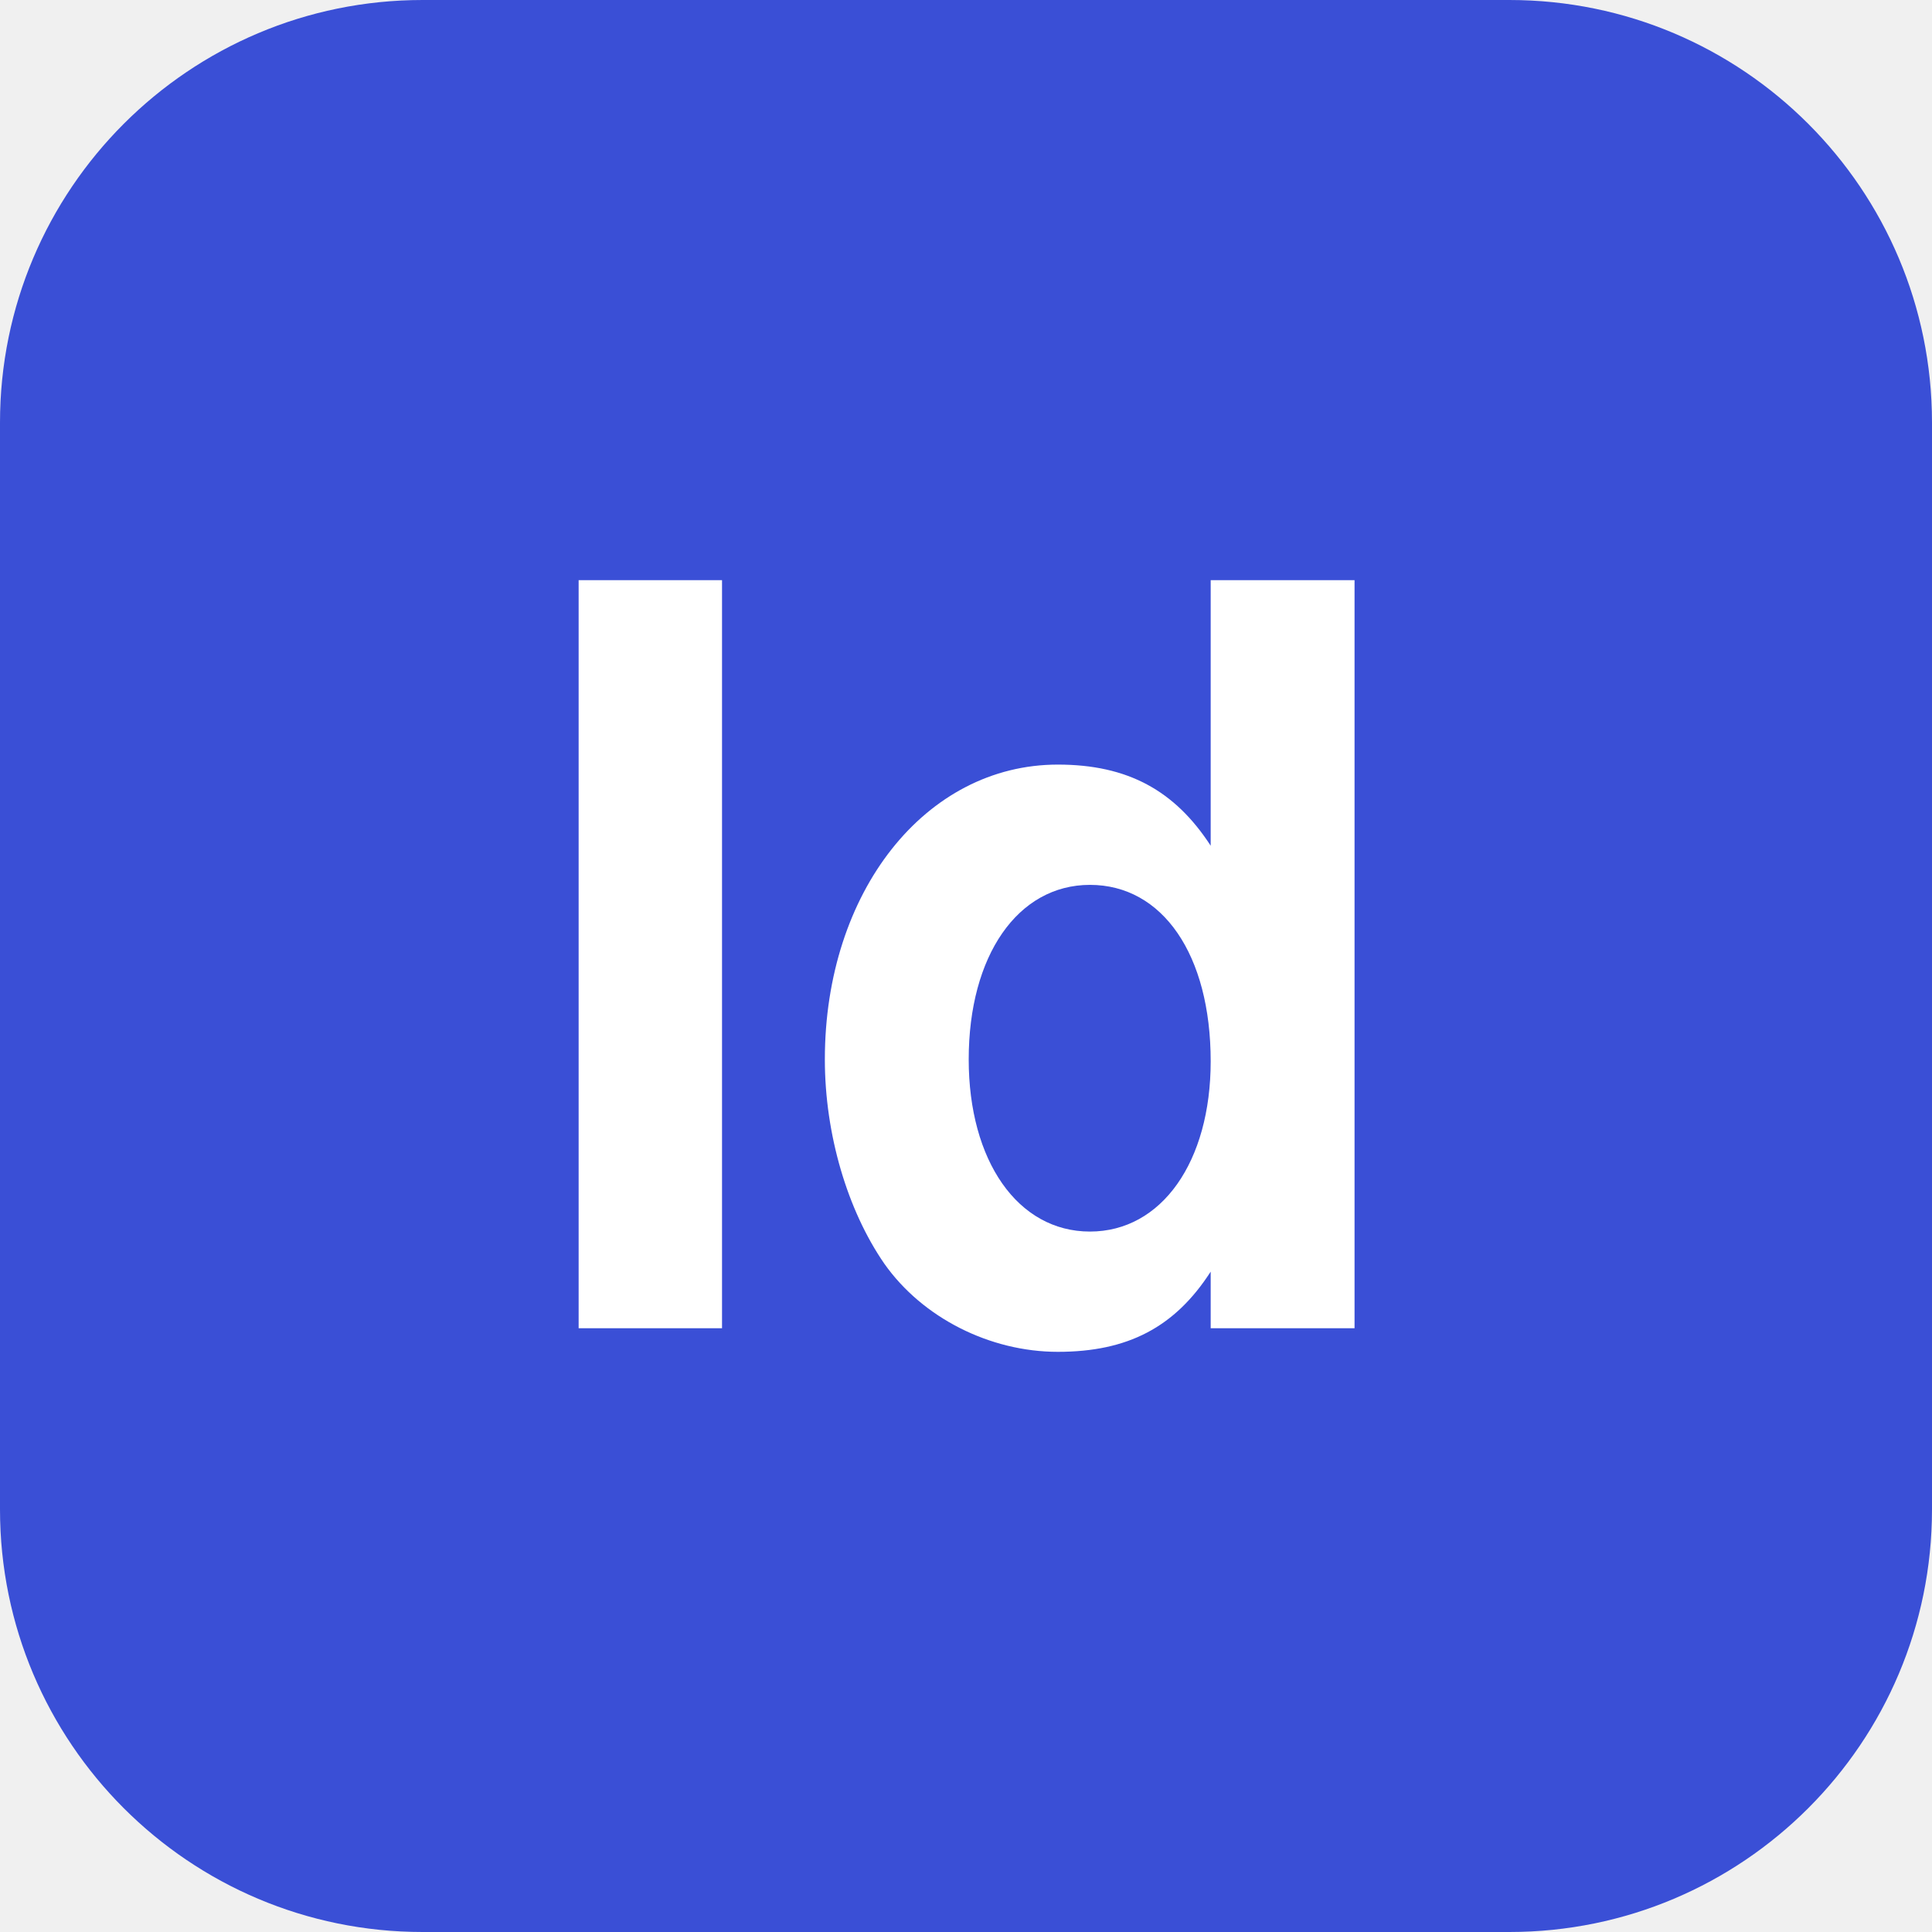
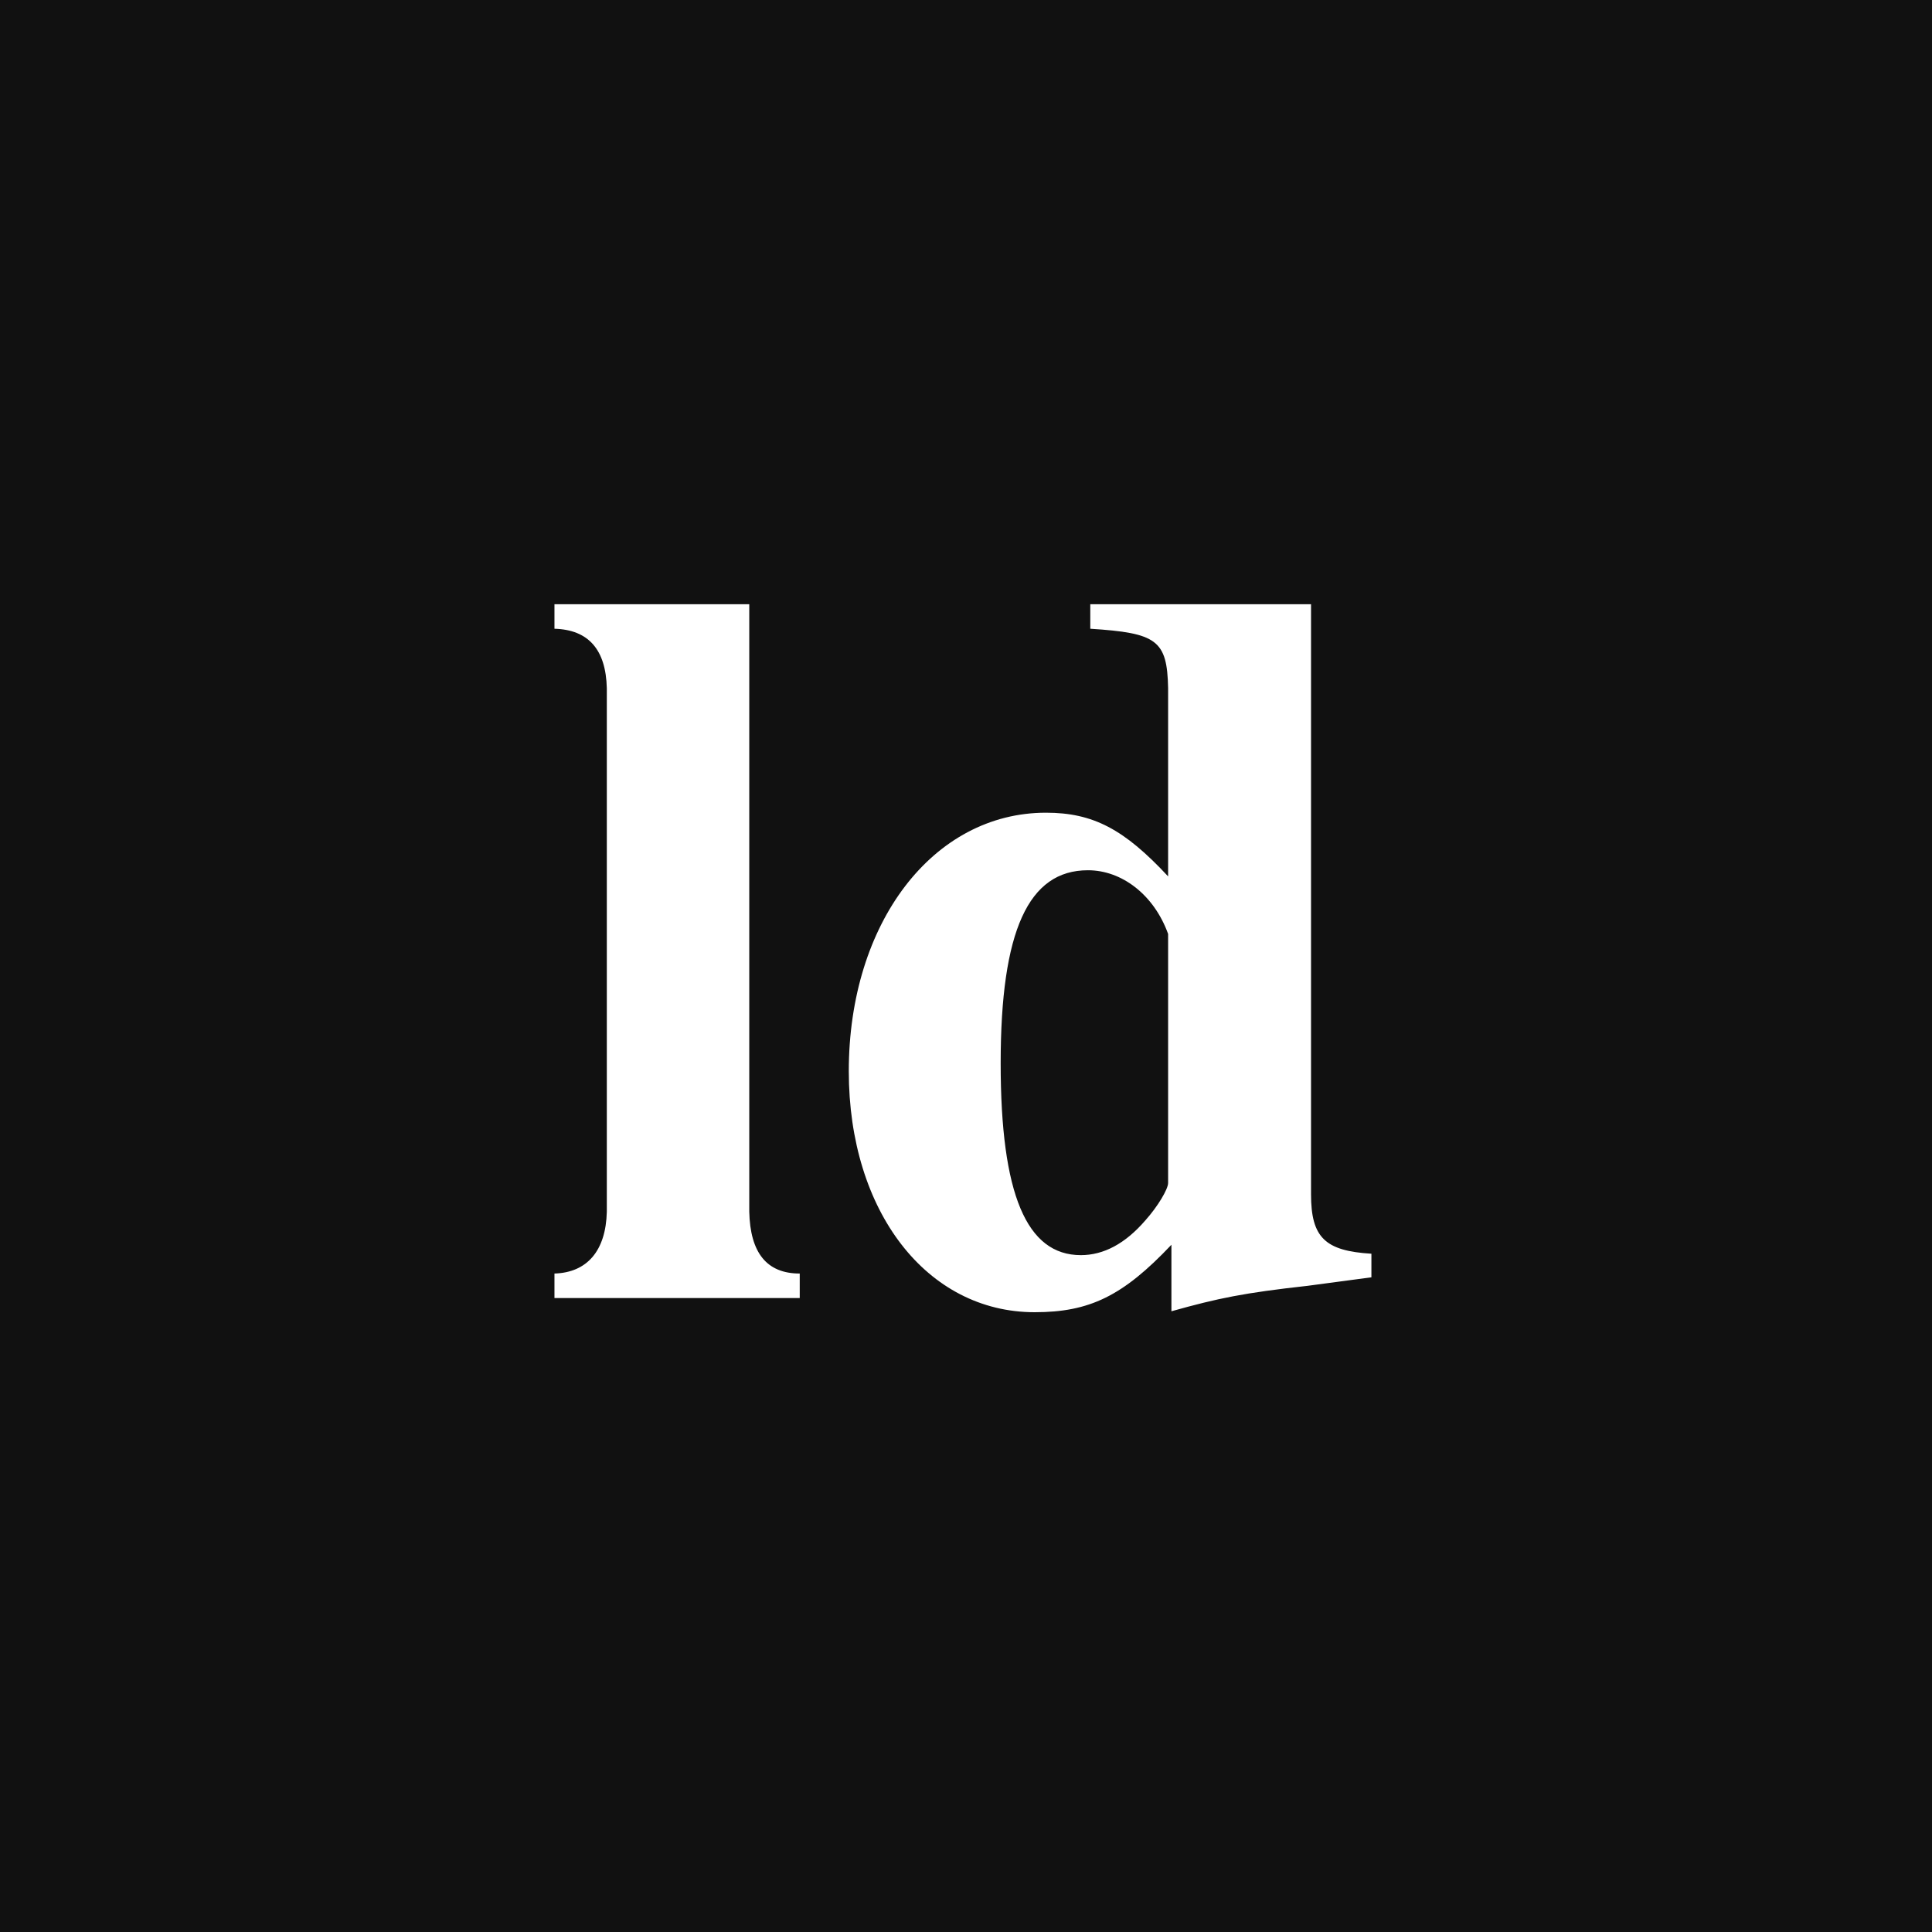
<svg xmlns="http://www.w3.org/2000/svg" viewBox="0 0 64 64">
-   <rect width="64" height="64" rx="14" fill="#3a4fd6" />
-   <text x="32" y="44" text-anchor="middle" font-family="-apple-system,Helvetica,Arial,sans-serif" font-size="34" font-weight="700" fill="#fff">ld</text>
+   <rect width="64" height="64" fill="#111" />
+   <text x="32" y="43" text-anchor="middle" font-family="Georgia,Times,serif" font-size="34" font-weight="700" fill="#fff">ld</text>
</svg>
